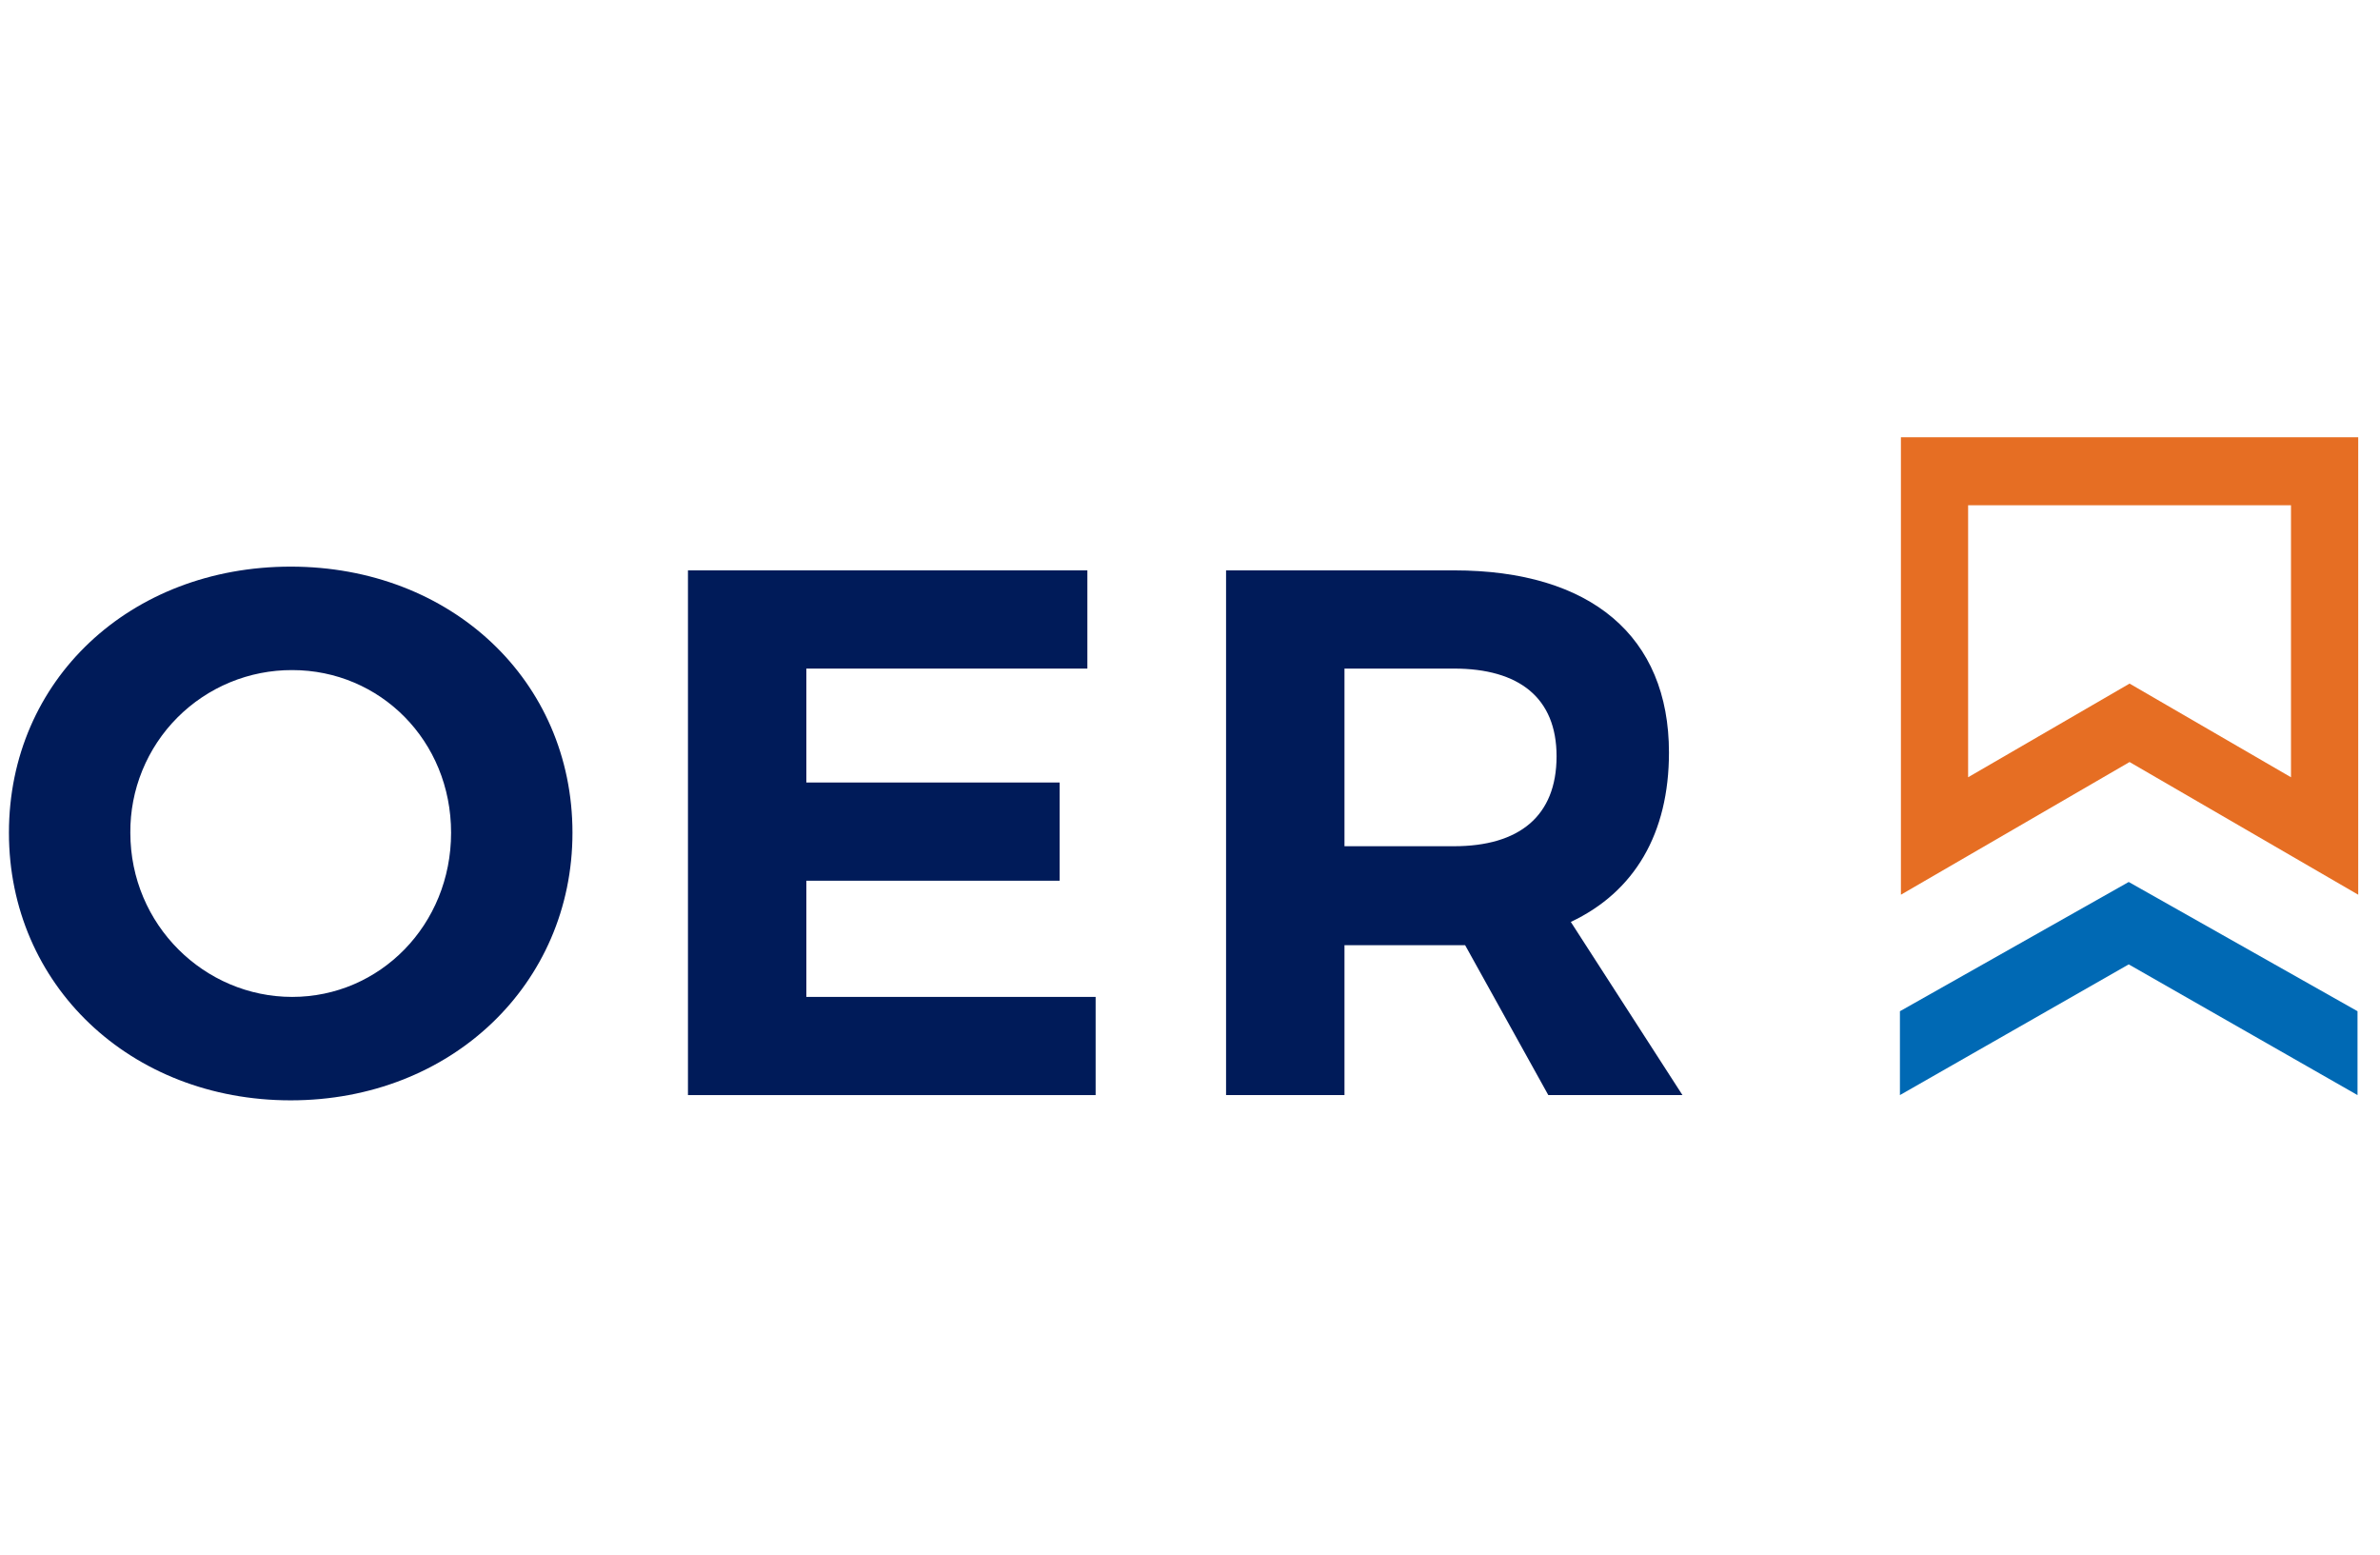
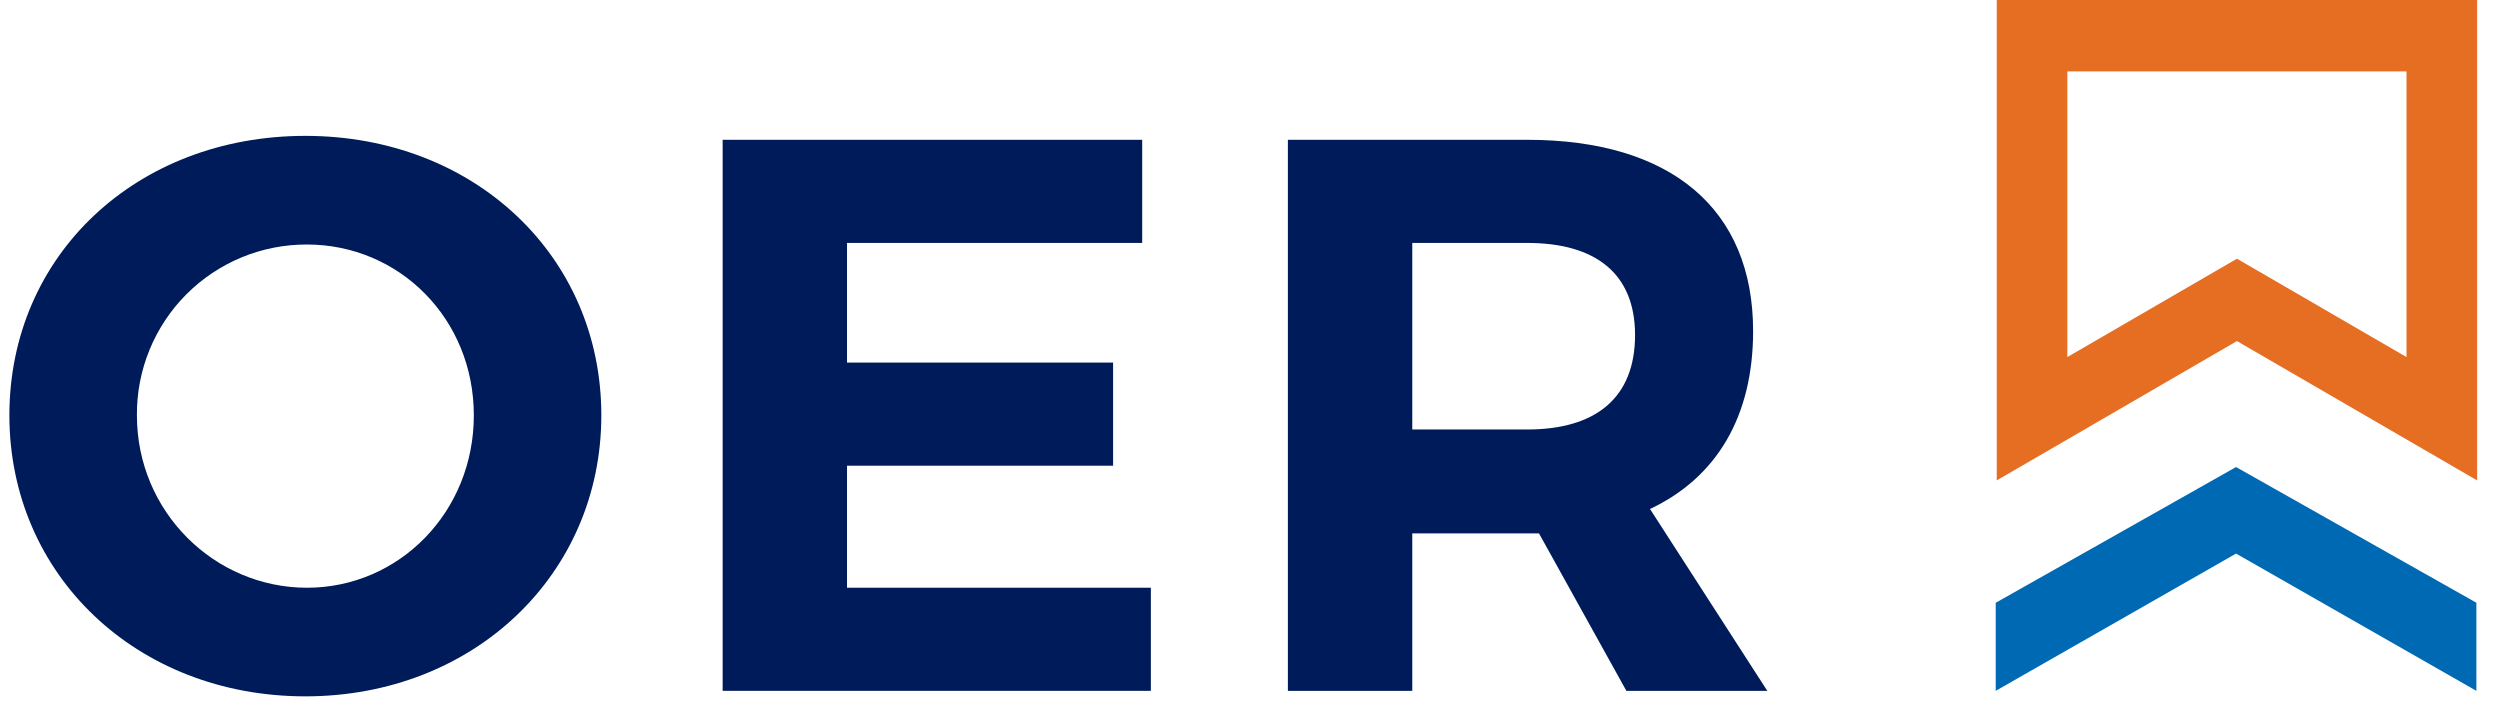
- <svg xmlns="http://www.w3.org/2000/svg" width="98" height="64" viewBox="0 0 98 64" fill="none">
-   <path d="M23.572 34.281C23.572 40.514 18.574 45.297 11.97 45.297C5.366 45.297 0.368 40.545 0.368 34.281C0.368 27.986 5.367 23.326 11.97 23.326C18.574 23.326 23.572 28.017 23.572 34.281ZM5.367 34.281C5.367 38.077 8.422 41.039 12.032 41.039C15.642 41.039 18.574 38.077 18.574 34.281C18.574 30.485 15.643 27.585 12.032 27.585C11.153 27.582 10.283 27.753 9.471 28.089C8.659 28.425 7.922 28.919 7.302 29.541C6.682 30.164 6.192 30.904 5.86 31.717C5.527 32.531 5.36 33.402 5.367 34.281Z" fill="#001B59" />
-   <path d="M33.203 27.523V32.213H43.633V36.256H33.203V41.039H45.114V45.081H28.328V23.48H44.774V27.523L33.203 27.523Z" fill="#001B59" />
-   <path d="M60.329 38.91H55.361V45.081H50.485V23.48H59.866C65.513 23.48 68.722 26.197 68.722 30.979C68.722 34.312 67.303 36.718 64.68 37.952L69.278 45.081H63.754L60.329 38.91ZM59.866 34.836C62.55 34.836 64.094 33.602 64.094 31.133C64.094 28.727 62.55 27.523 59.866 27.523H55.361V34.836H59.866Z" fill="#001B59" />
-   <path d="M78.273 18V36.832L87.688 31.37L97.103 36.832V18H78.273ZM94.335 20.8V31.997L87.688 28.141L81.04 31.997V20.8H94.335Z" fill="#E66E23" />
-   <path d="M87.653 36.308L78.232 41.629V45.081L87.653 39.7L97.074 45.081V41.628L87.653 36.308Z" fill="#0069B4" />
+ <svg xmlns="http://www.w3.org/2000/svg" width="98" height="28" viewBox="0 0 98 28" fill="none">
+   <path d="M23.572 16.281C23.572 22.514 18.574 27.297 11.97 27.297C5.366 27.297 0.368 22.545 0.368 16.281C0.368 9.986 5.367 5.326 11.97 5.326C18.574 5.326 23.572 10.017 23.572 16.281ZM5.367 16.281C5.367 20.077 8.422 23.039 12.032 23.039C15.642 23.039 18.574 20.077 18.574 16.281C18.574 12.485 15.643 9.585 12.032 9.585C11.153 9.582 10.283 9.753 9.471 10.089C8.659 10.425 7.922 10.919 7.302 11.541C6.682 12.164 6.192 12.904 5.86 13.717C5.527 14.531 5.36 15.402 5.367 16.281Z" fill="#001B59" />
+   <path d="M33.203 9.523V14.213H43.633V18.256H33.203V23.039H45.114V27.081H28.328V5.48H44.774V9.523L33.203 9.523Z" fill="#001B59" />
+   <path d="M60.329 20.91H55.361V27.081H50.485V5.48H59.866C65.513 5.48 68.722 8.196 68.722 12.979C68.722 16.311 67.303 18.718 64.68 19.952L69.278 27.081H63.754L60.329 20.91ZM59.866 16.836C62.55 16.836 64.094 15.602 64.094 13.133C64.094 10.726 62.55 9.523 59.866 9.523H55.361V16.836H59.866Z" fill="#001B59" />
+   <path d="M78.273 0V18.832L87.688 13.37L97.103 18.832V0H78.273ZM94.335 2.8V13.997L87.688 10.141L81.04 13.997V2.8H94.335Z" fill="#E66E23" />
+   <path d="M87.653 18.308L78.232 23.629V27.081L87.653 21.7L97.074 27.081V23.628L87.653 18.308Z" fill="#0069B4" />
</svg>
